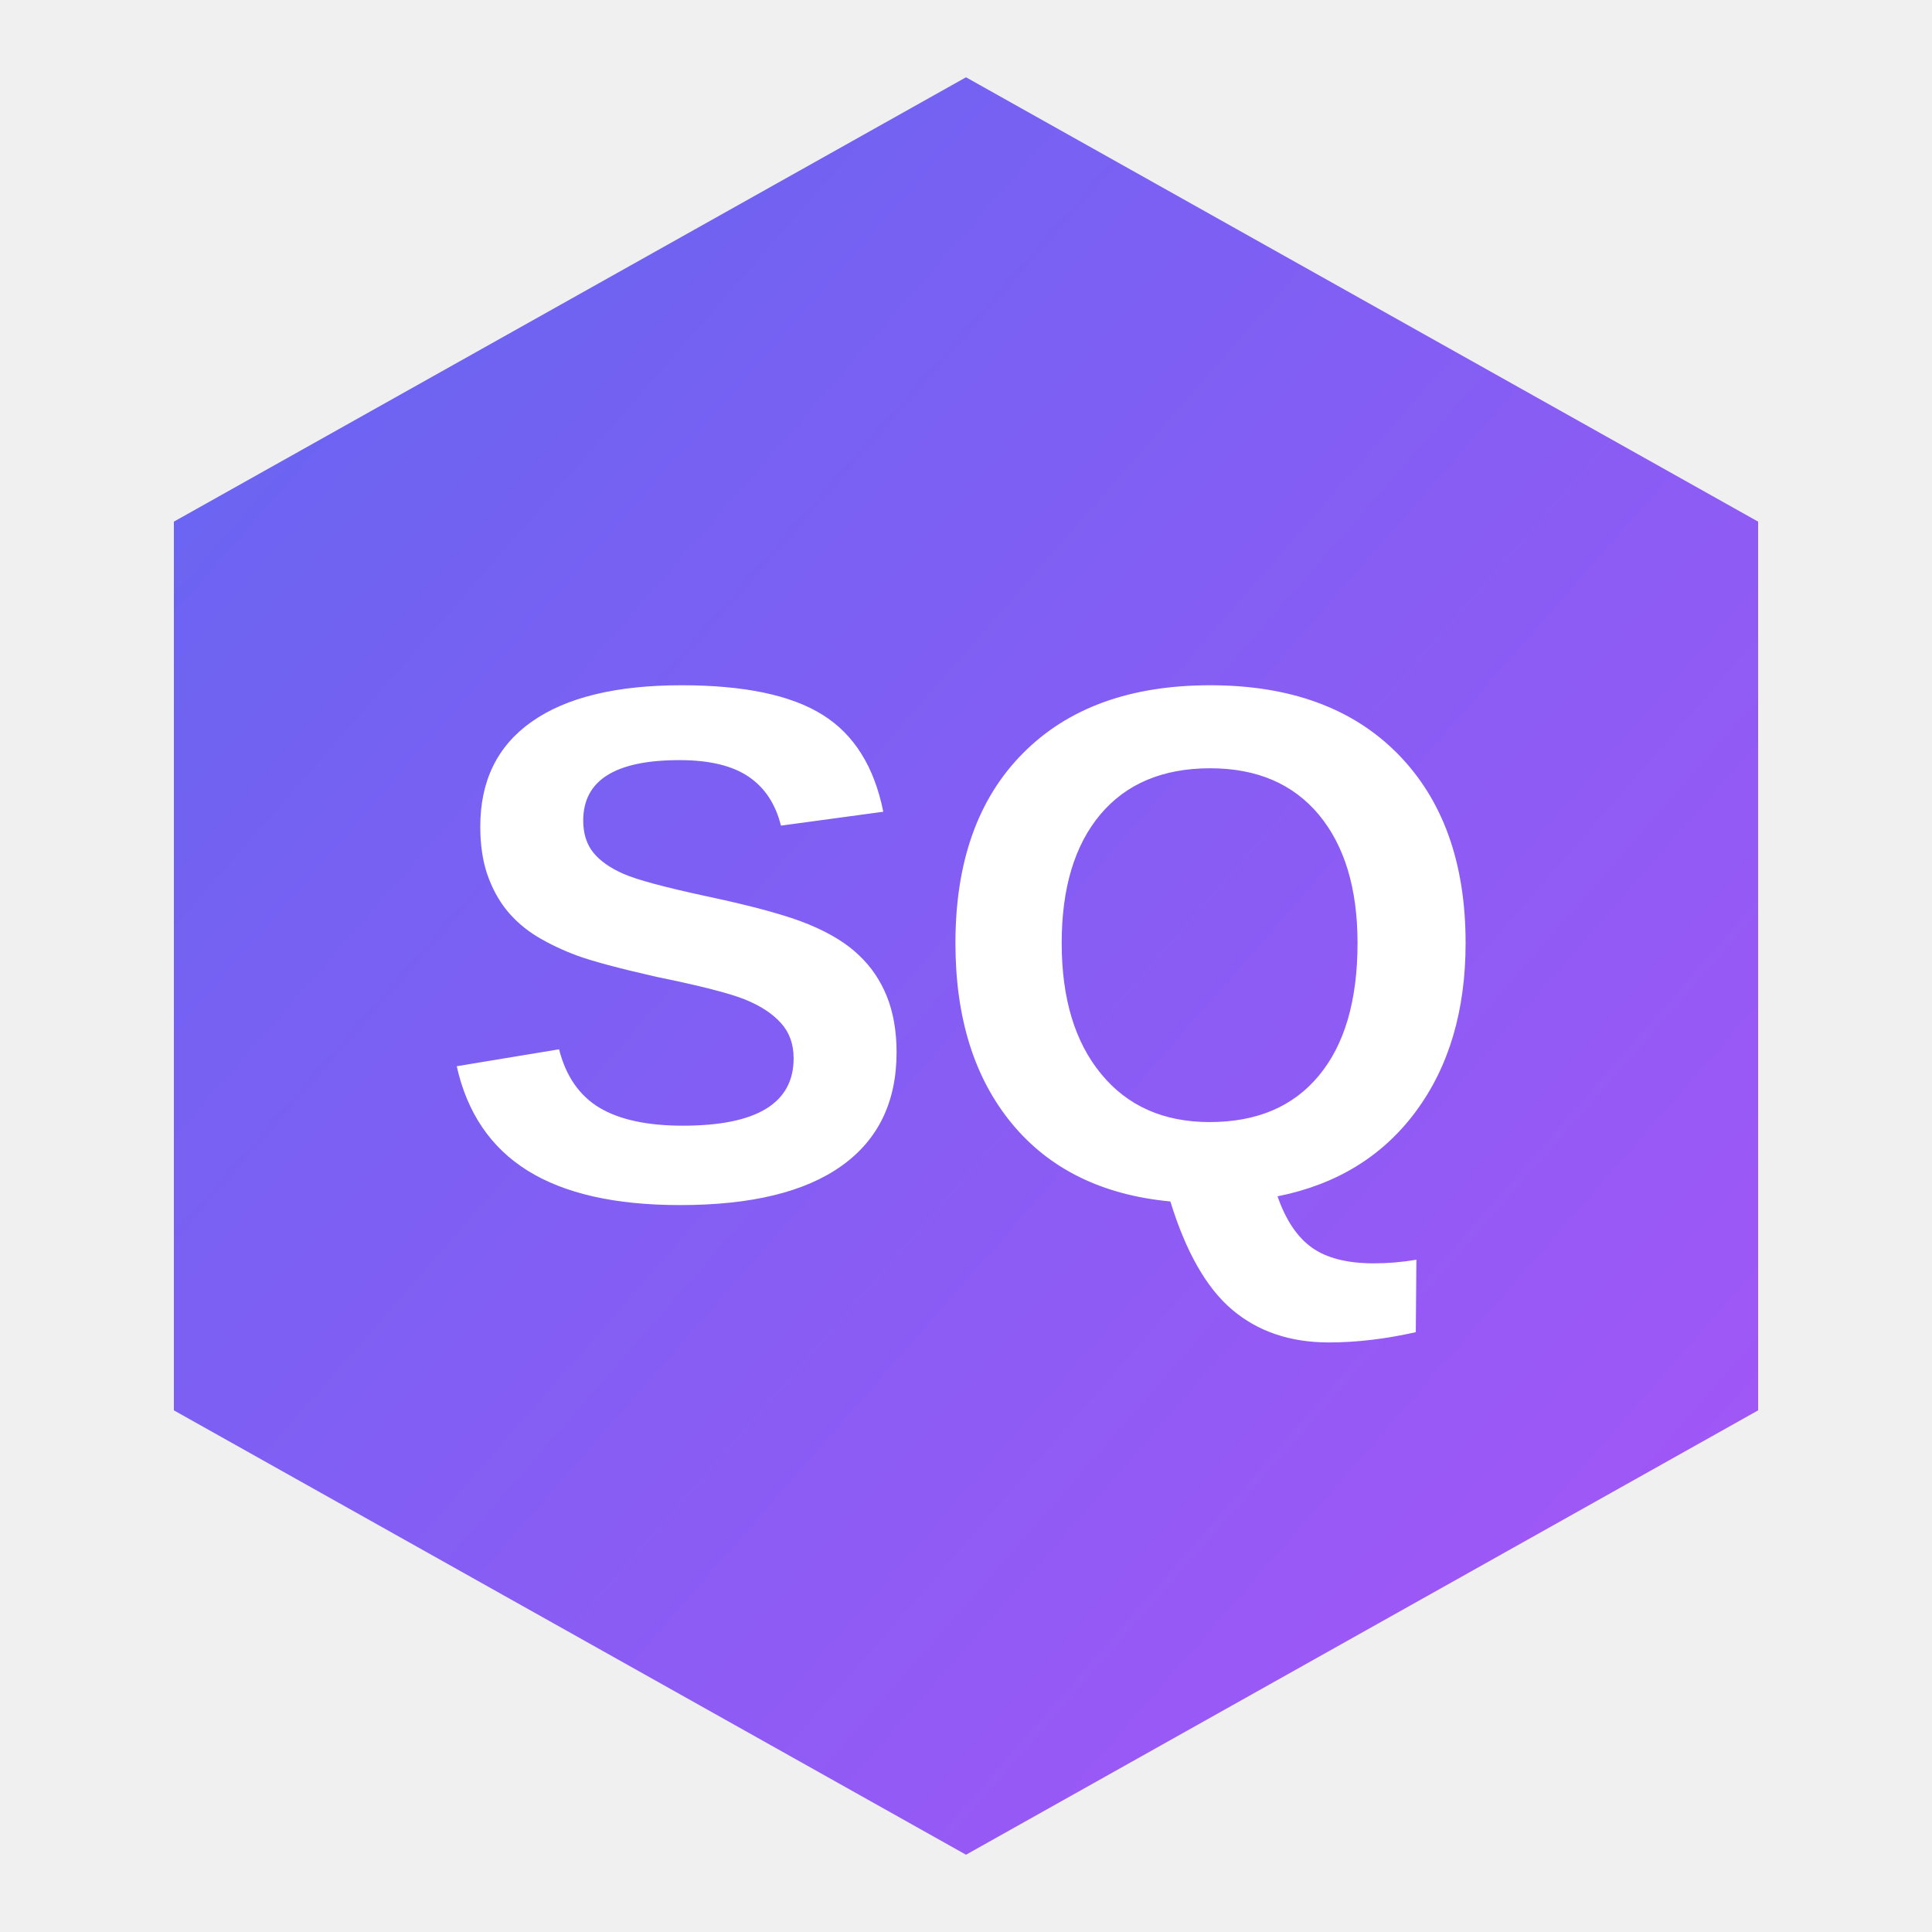
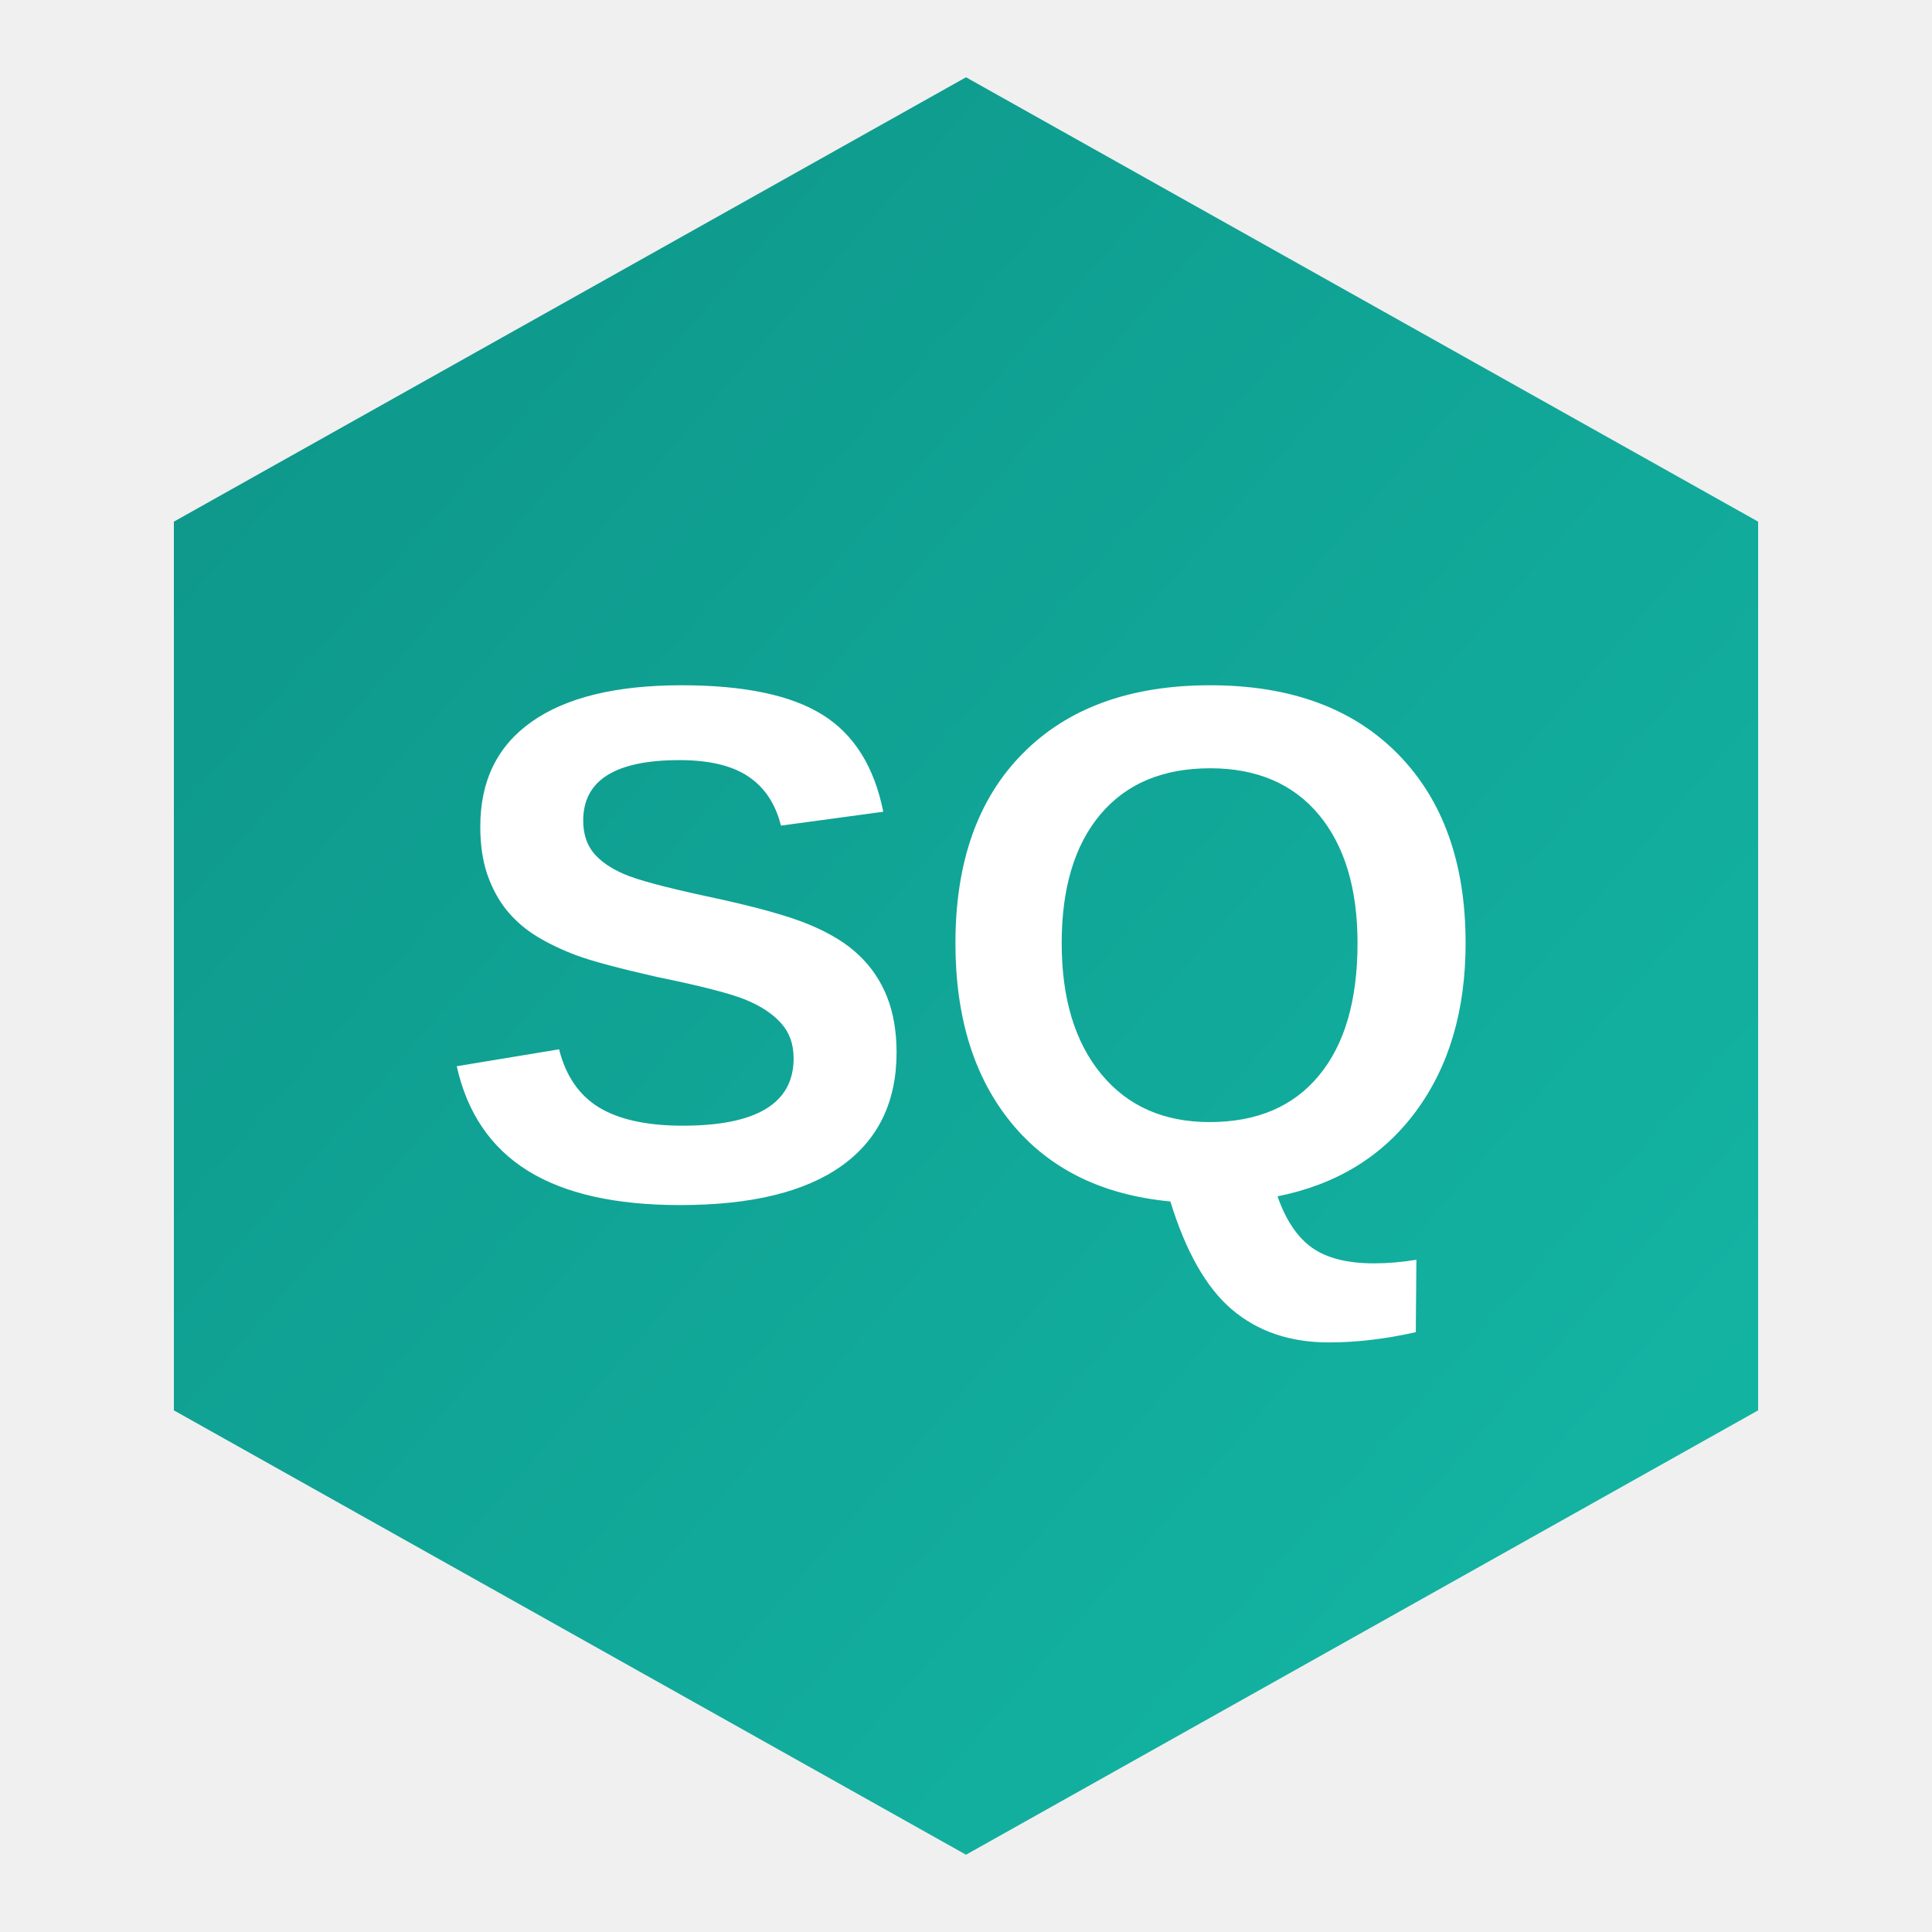
<svg xmlns="http://www.w3.org/2000/svg" viewBox="0 0 100 100">
  <defs>
    <linearGradient id="g" x1="0" y1="0" x2="1" y2="1">
-       <stop offset="0" stop-color="#6366f1" />
-       <stop offset="1" stop-color="#a855f7" />
+       <stop offset="0" stop-color="#0d9488" />
+       <stop offset="1" stop-color="#14b8a6" />
    </linearGradient>
  </defs>
  <polygon points="50,4 91,27 91,73 50,96 9,73 9,27" fill="url(#g)" />
  <text x="50" y="62" text-anchor="middle" font-size="38" font-weight="700" fill="#fff" font-family="Arial">SQ</text>
</svg>
